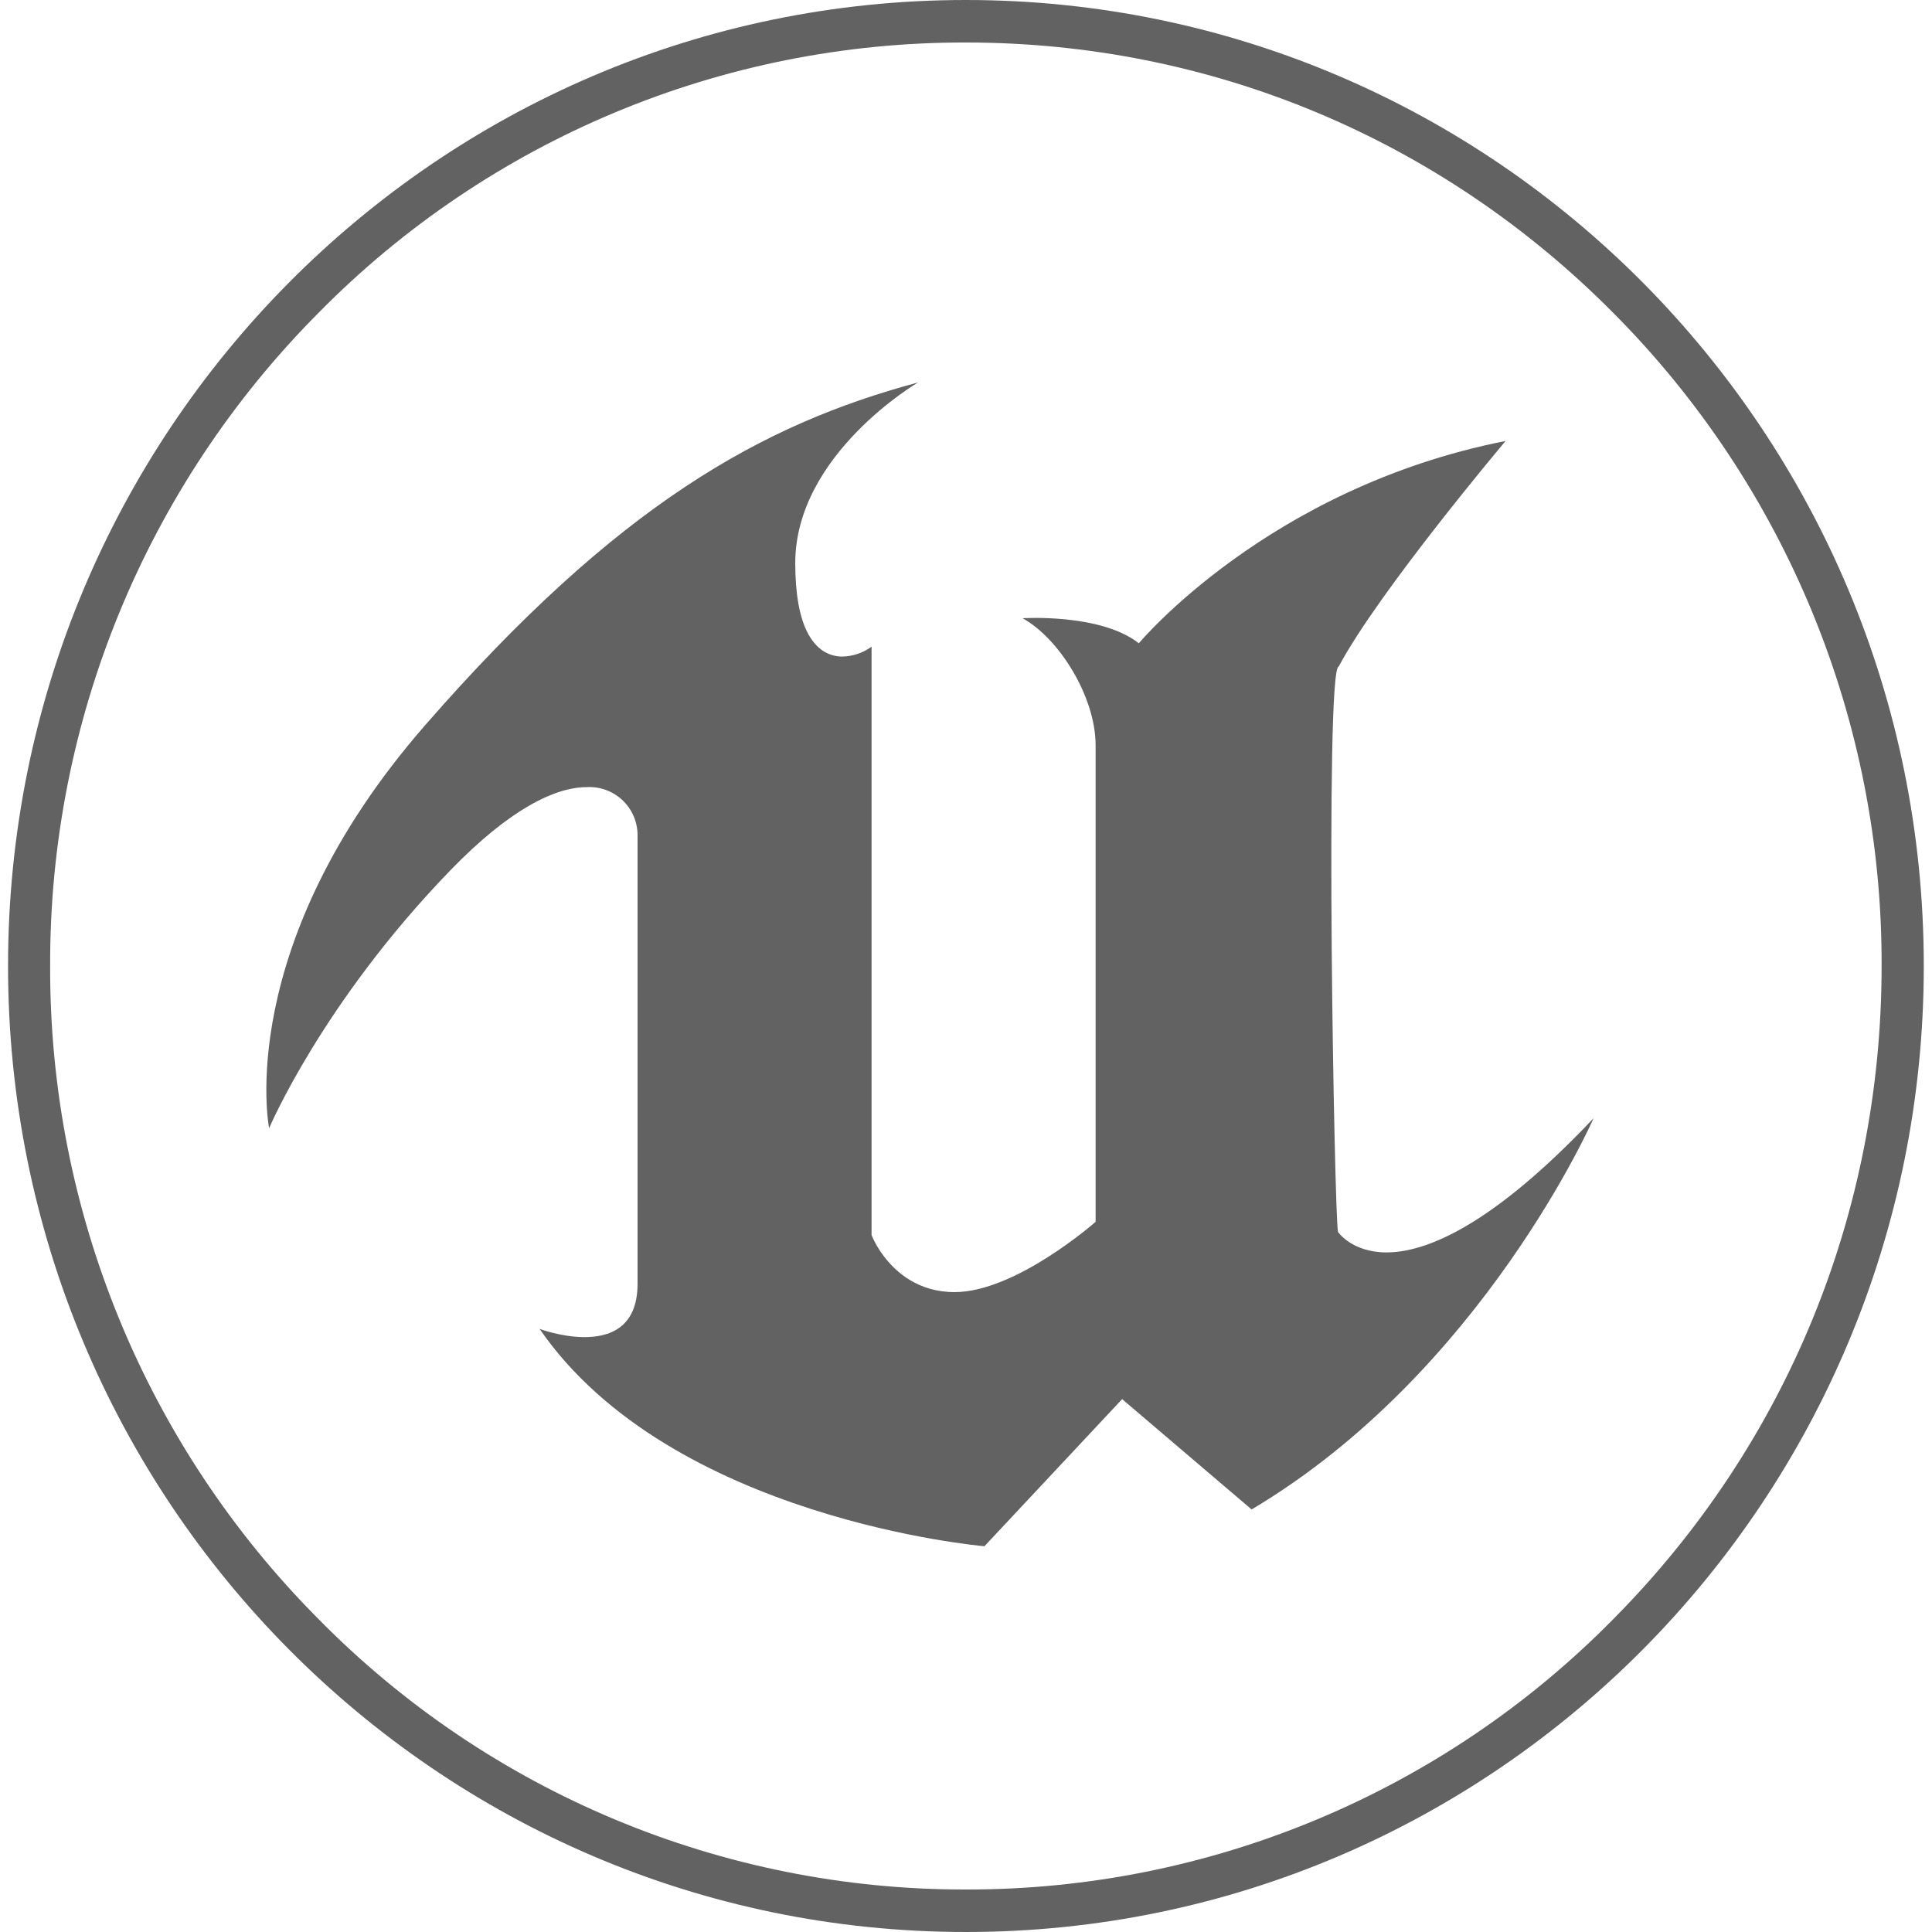
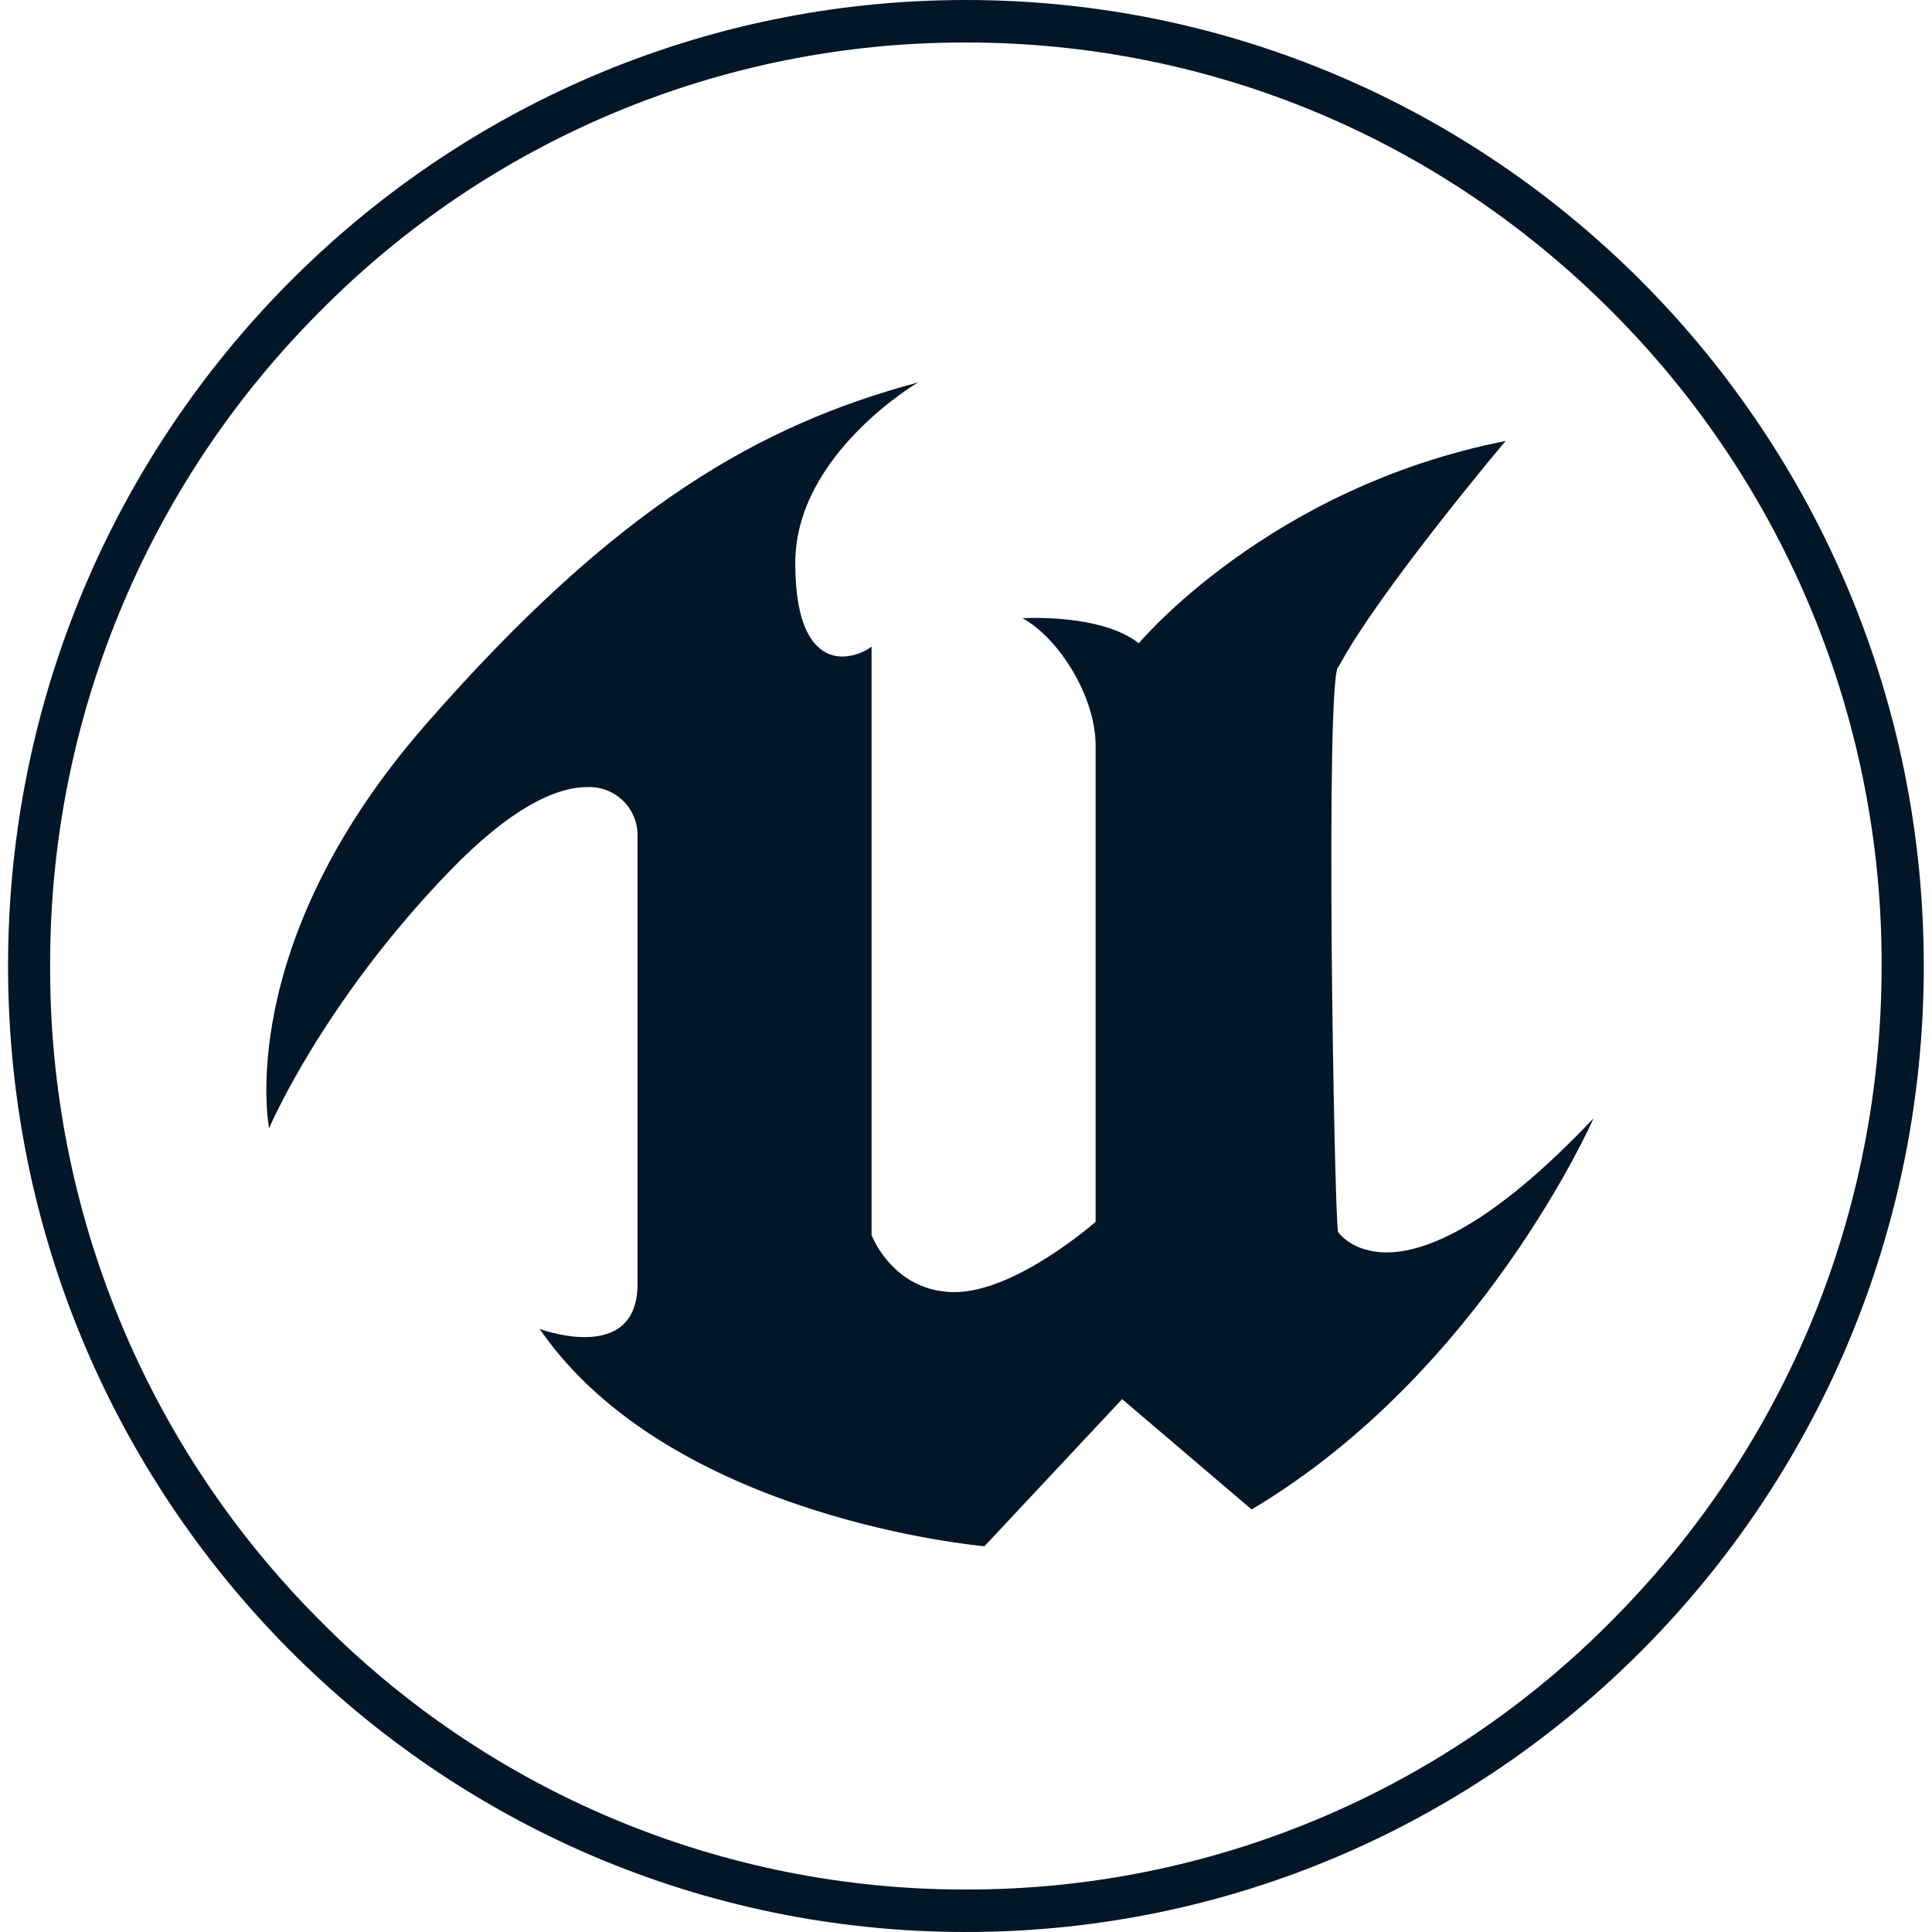
<svg xmlns="http://www.w3.org/2000/svg" width="24" height="24" preserveAspectRatio="xMidYMid meet" viewBox="0 0 24 24" style="-ms-transform: rotate(360deg); -webkit-transform: rotate(360deg); transform: rotate(360deg);">
-   <path d="M11.999 0C5.427 0 .1 5.373.1 12c0 6.628 5.327 12 11.899 12 6.571 0 11.899-5.372 11.899-12 0-6.627-5.328-12-11.9-12zm0 .528c3.038 0 5.895 1.194 8.043 3.36A11.446 11.446 0 0 1 23.374 12c0 3.064-1.183 5.945-3.332 8.112A11.254 11.254 0 0 1 12 23.472a11.253 11.253 0 0 1-8.044-3.36A11.447 11.447 0 0 1 .623 12a11.45 11.45 0 0 1 3.332-8.112A11.252 11.252 0 0 1 12 .528zm-.595 4.223c-1.938.52-3.732 1.516-6.123 4.258-2.392 2.742-1.938 5.006-1.938 5.006s.66-1.558 2.247-3.199c.752-.777 1.314-1.037 1.698-1.038a.598.598 0 0 1 .632.602v5.567c0 .55-.354.669-.68.663-.279-.005-.537-.102-.537-.102 1.63 2.368 5.526 2.7 5.526 2.7l1.711-1.828.04.035 1.568 1.336c2.866-1.703 4.248-4.86 4.248-4.86-1.279 1.353-2.094 1.669-2.578 1.667-.429-.003-.597-.255-.597-.255-.023-.117-.063-1.81-.078-3.505-.014-1.756-.001-3.513.087-3.518.494-.929 2.073-2.802 2.073-2.802-2.948.581-4.556 2.513-4.556 2.513-.475-.374-1.444-.311-1.444-.311.454.25.907.976.907 1.578v5.92s-.99.873-1.752.873c-.451 0-.729-.247-.881-.449a1.182 1.182 0 0 1-.15-.258V8.033a.634.634 0 0 1-.363.123c-.162 0-.33-.082-.444-.32-.086-.18-.141-.45-.141-.842 0-1.35 1.525-2.243 1.525-2.243z" fill="#626262" />
+   <path d="M11.999 0C5.427 0 .1 5.373.1 12c0 6.628 5.327 12 11.899 12 6.571 0 11.899-5.372 11.899-12 0-6.627-5.328-12-11.9-12zm0 .528c3.038 0 5.895 1.194 8.043 3.36A11.446 11.446 0 0 1 23.374 12c0 3.064-1.183 5.945-3.332 8.112A11.254 11.254 0 0 1 12 23.472a11.253 11.253 0 0 1-8.044-3.36A11.447 11.447 0 0 1 .623 12a11.45 11.45 0 0 1 3.332-8.112A11.252 11.252 0 0 1 12 .528zm-.595 4.223c-1.938.52-3.732 1.516-6.123 4.258-2.392 2.742-1.938 5.006-1.938 5.006s.66-1.558 2.247-3.199c.752-.777 1.314-1.037 1.698-1.038a.598.598 0 0 1 .632.602v5.567c0 .55-.354.669-.68.663-.279-.005-.537-.102-.537-.102 1.63 2.368 5.526 2.7 5.526 2.7l1.711-1.828.04.035 1.568 1.336c2.866-1.703 4.248-4.86 4.248-4.86-1.279 1.353-2.094 1.669-2.578 1.667-.429-.003-.597-.255-.597-.255-.023-.117-.063-1.81-.078-3.505-.014-1.756-.001-3.513.087-3.518.494-.929 2.073-2.802 2.073-2.802-2.948.581-4.556 2.513-4.556 2.513-.475-.374-1.444-.311-1.444-.311.454.25.907.976.907 1.578v5.92s-.99.873-1.752.873c-.451 0-.729-.247-.881-.449a1.182 1.182 0 0 1-.15-.258V8.033a.634.634 0 0 1-.363.123c-.162 0-.33-.082-.444-.32-.086-.18-.141-.45-.141-.842 0-1.35 1.525-2.243 1.525-2.243z" fill="#011627" />
  <rect x="0" y="0" width="24" height="24" fill="rgba(0, 0, 0, 0)" />
</svg>
